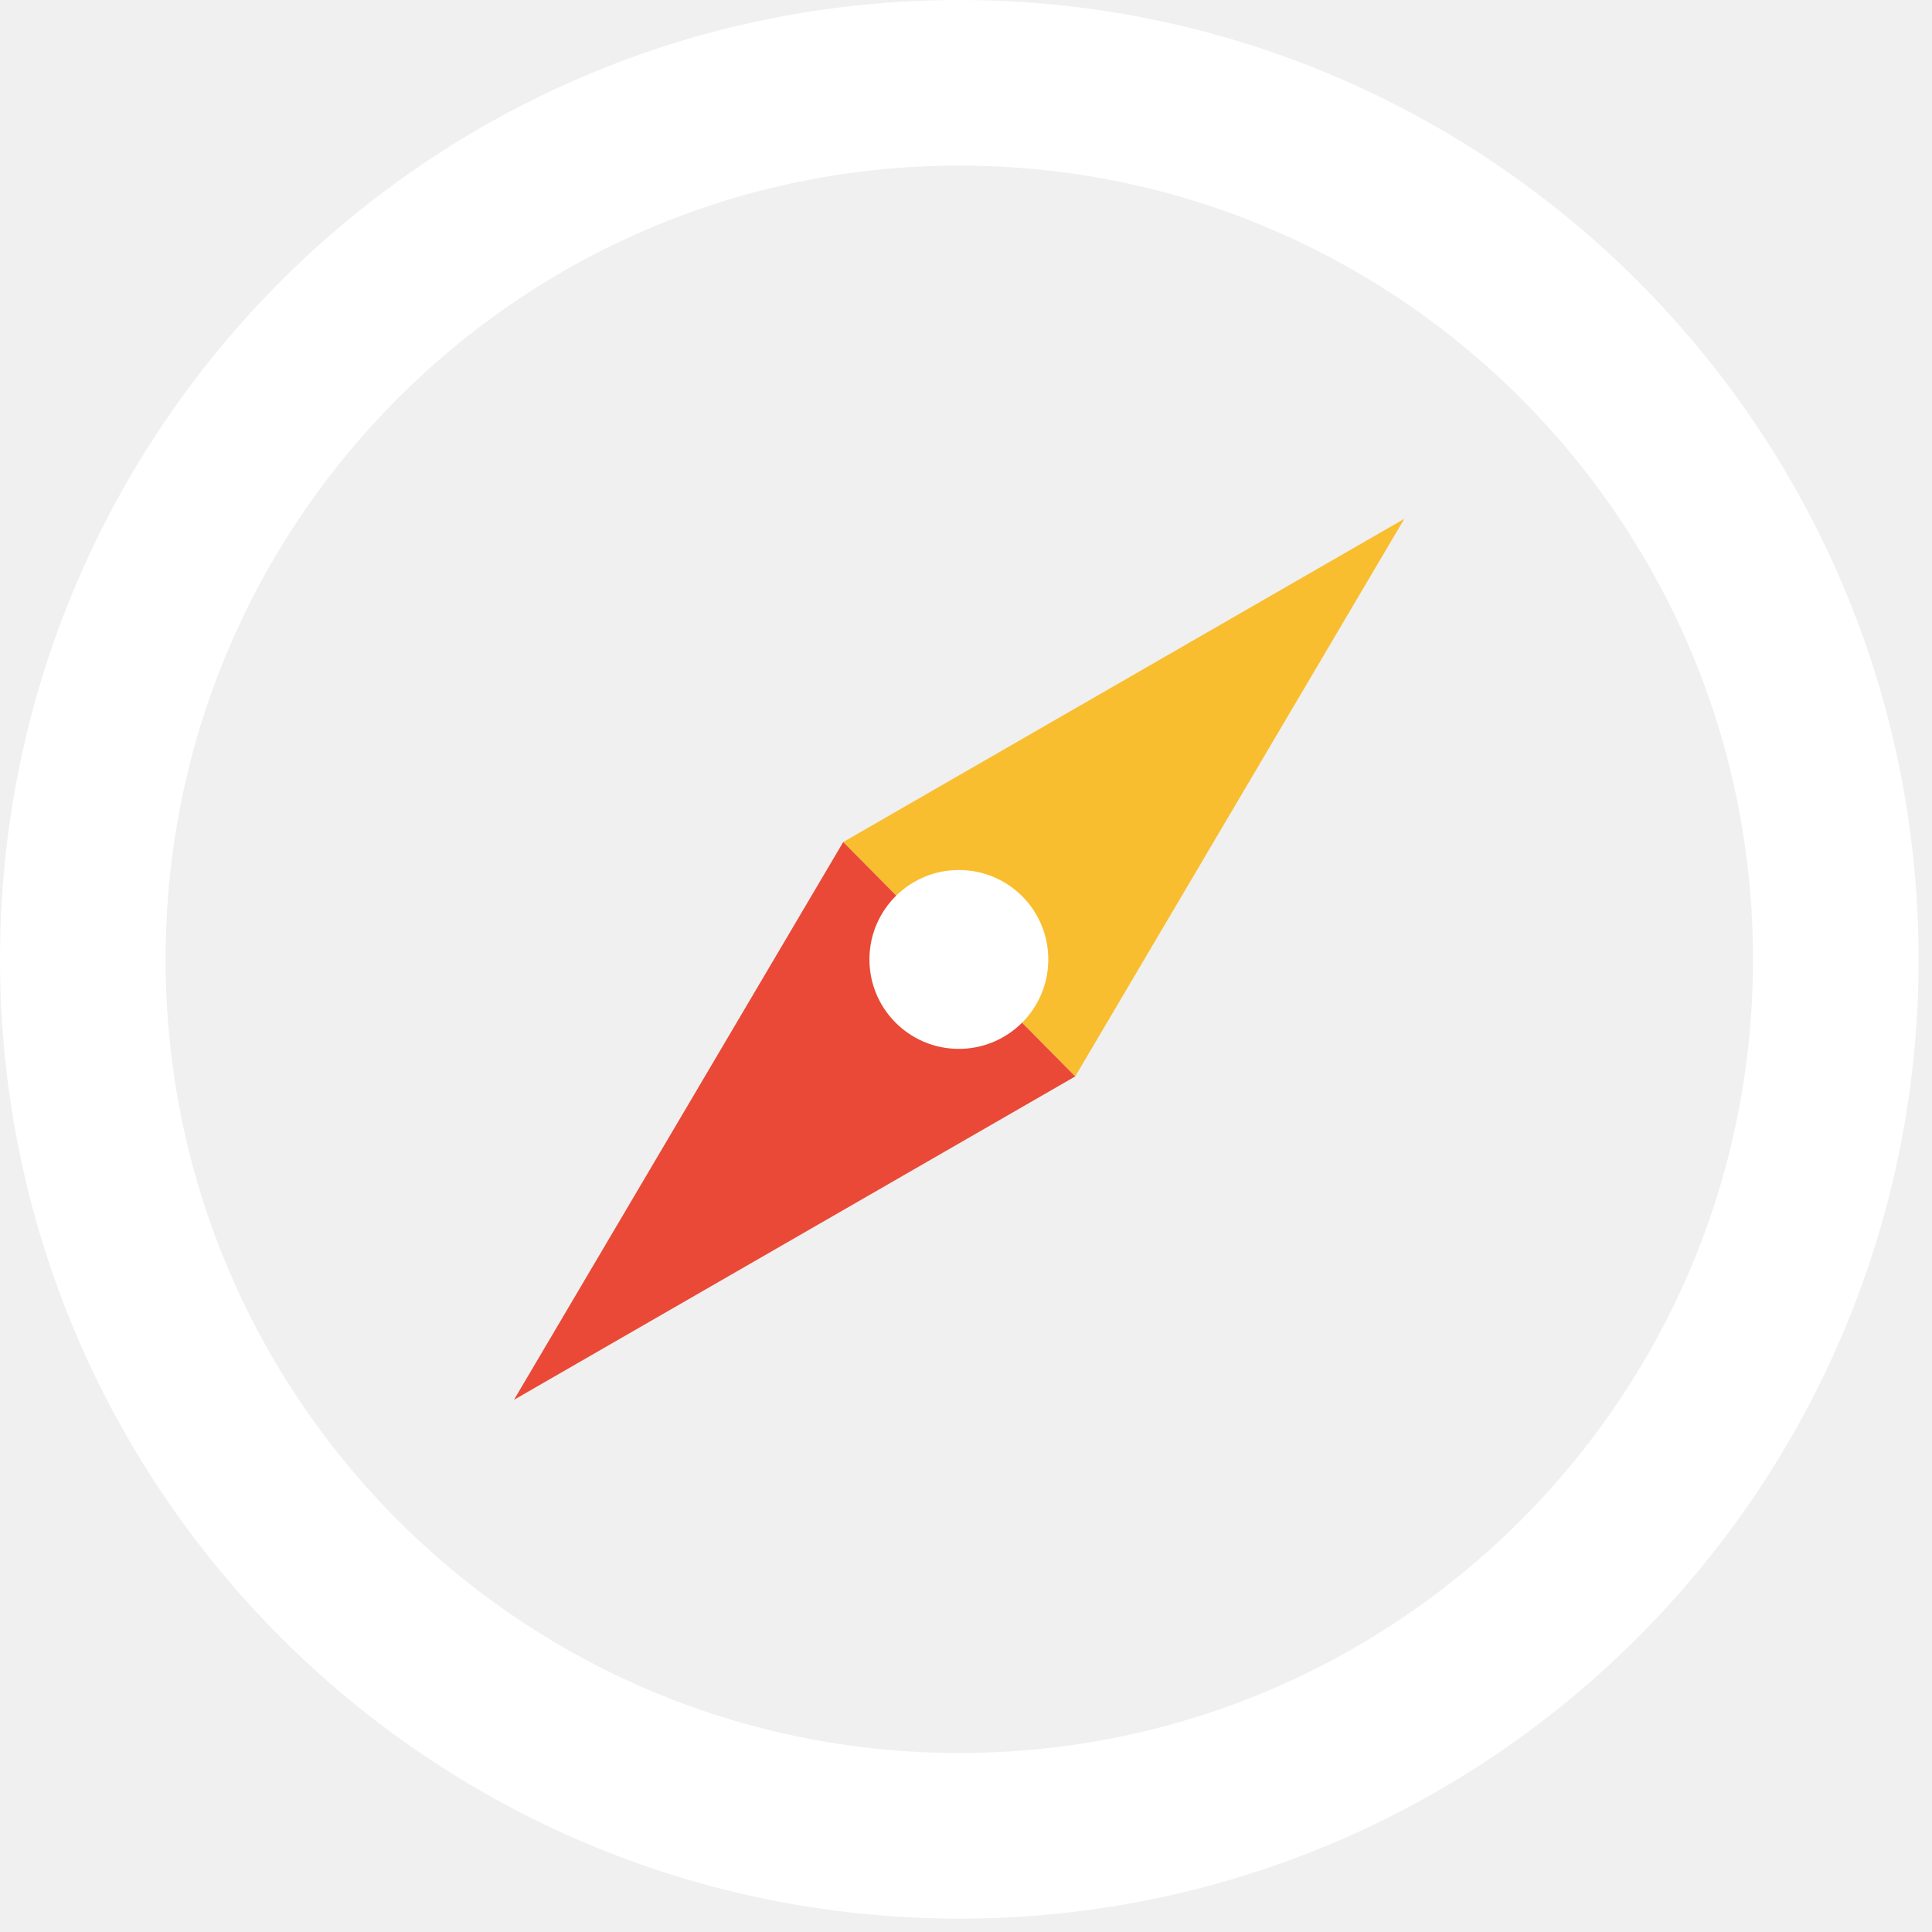
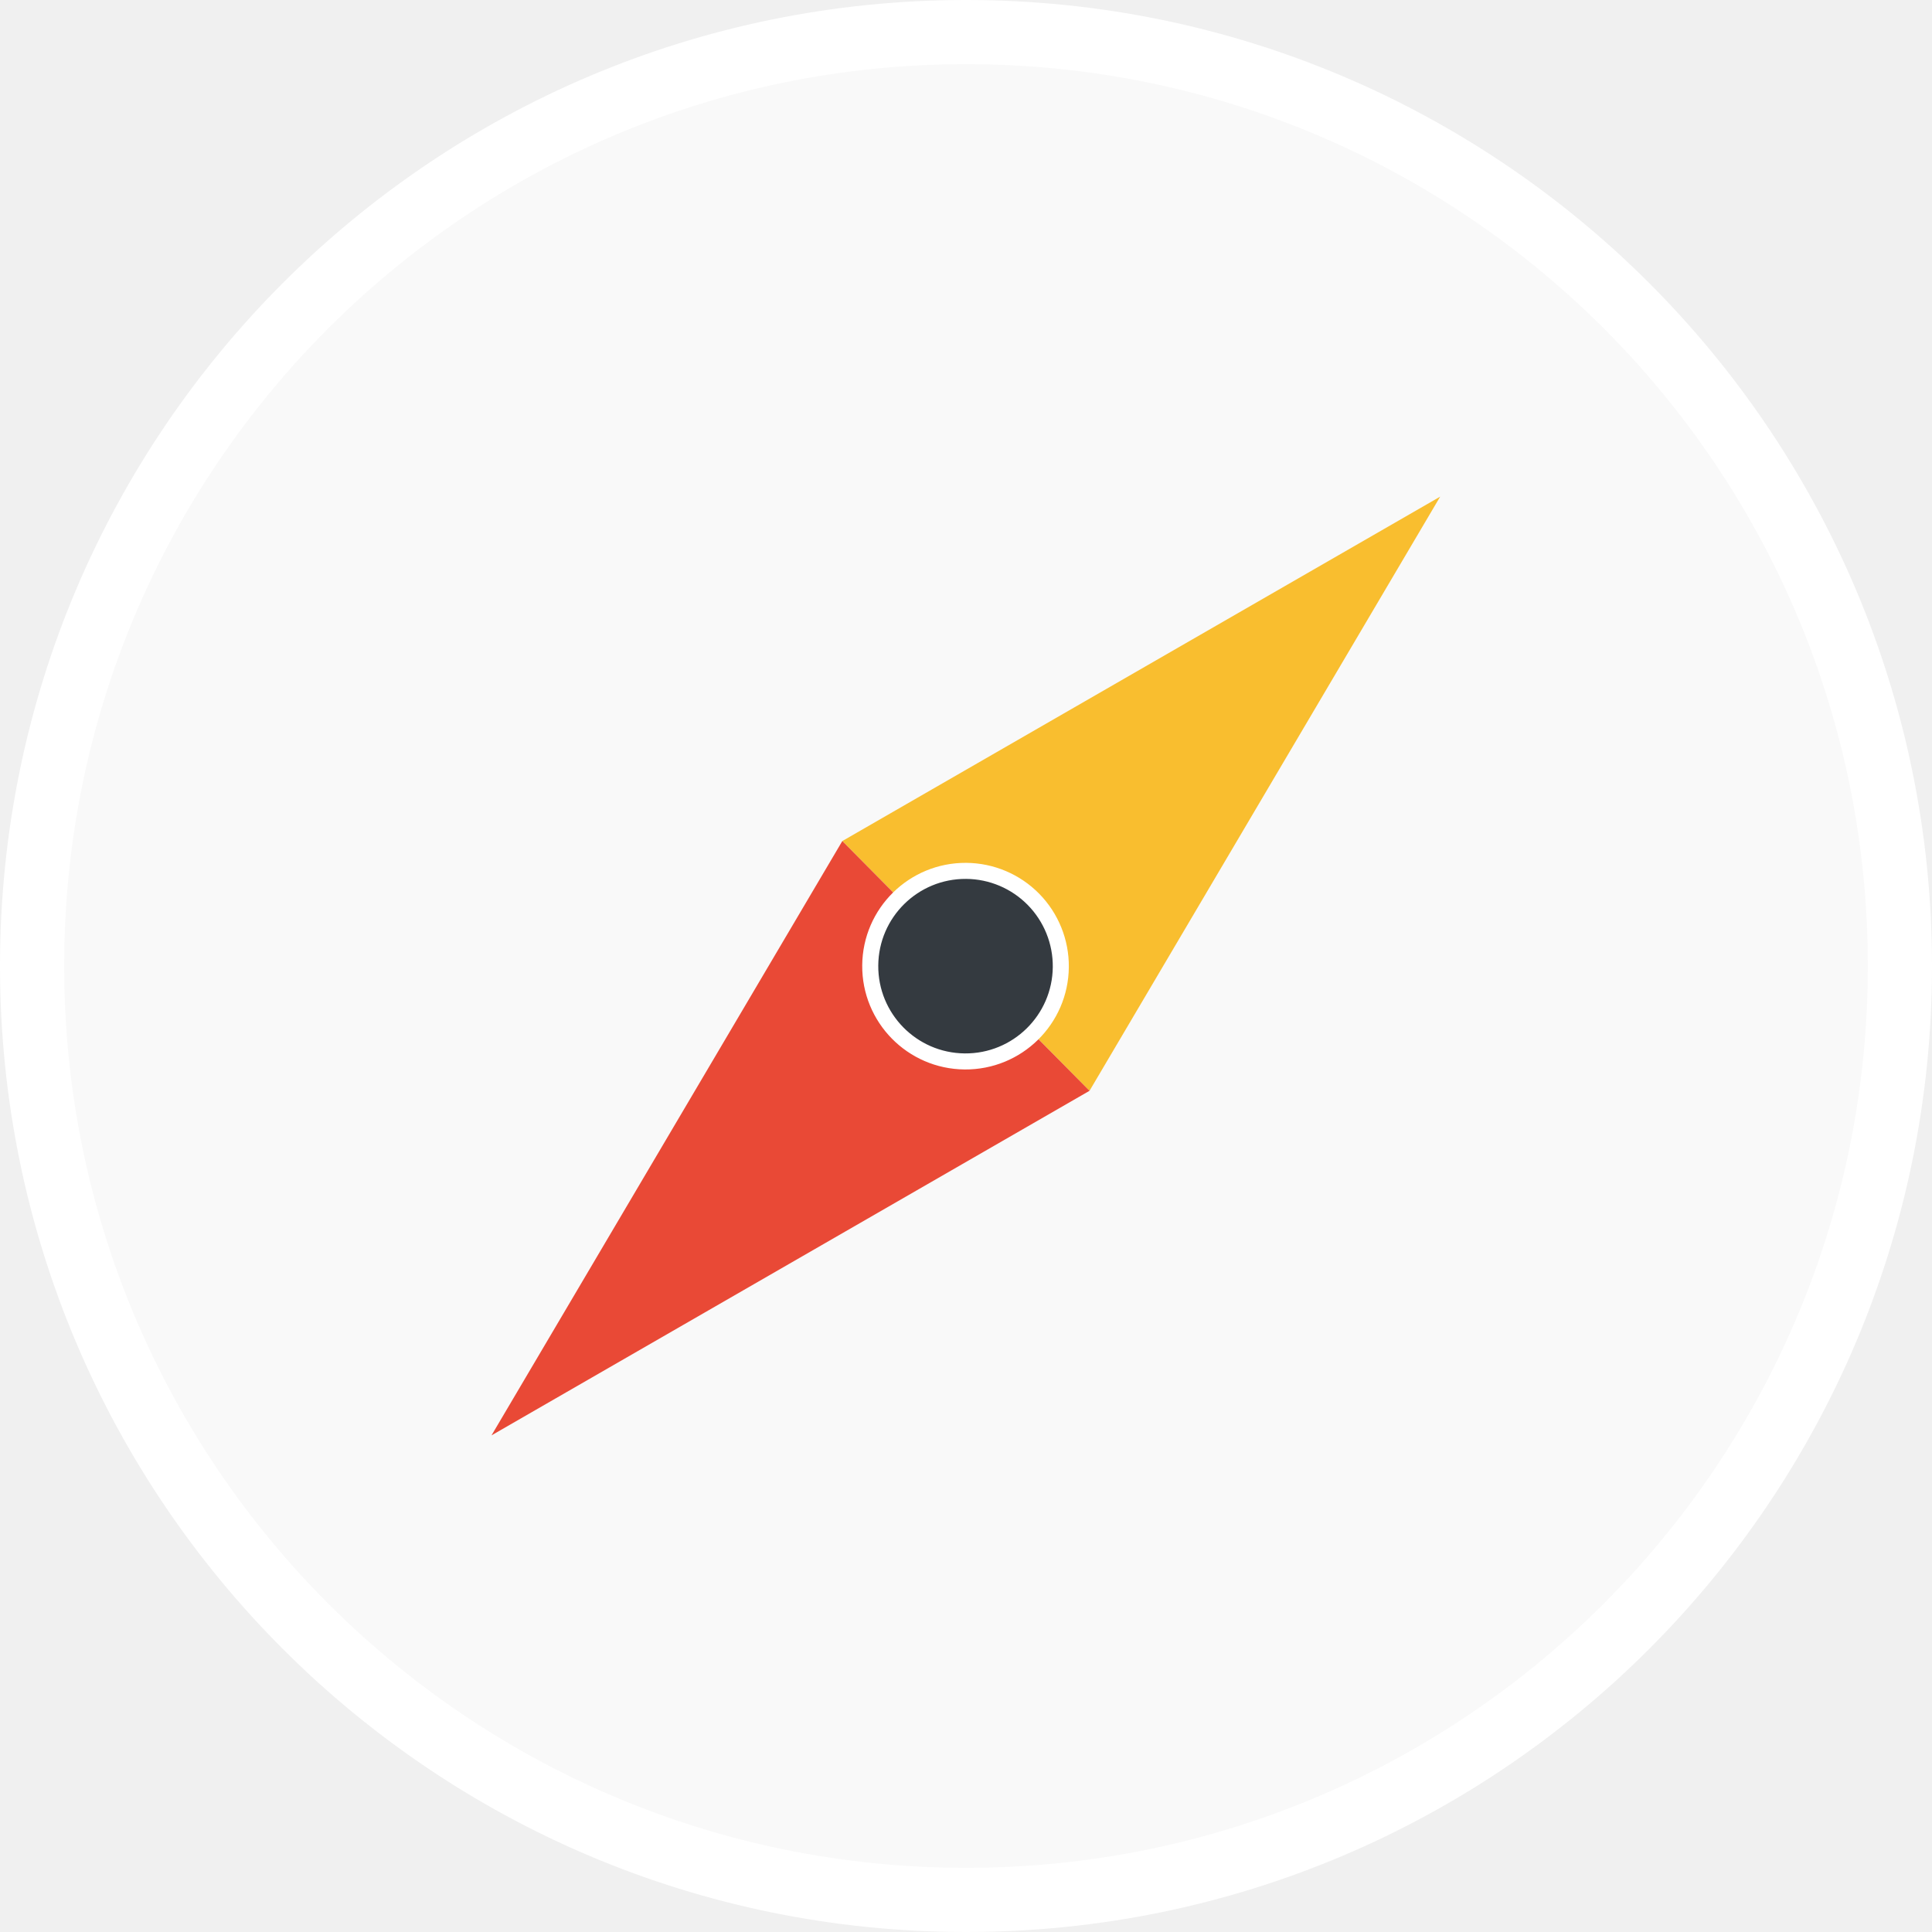
- <svg xmlns="http://www.w3.org/2000/svg" id="loader" data-name="Capa 1" viewBox="0 0 128.33 128.33">
+ <svg xmlns="http://www.w3.org/2000/svg" id="loader" viewBox="0 0 120.44 120.44">
  <defs>
-     <style>
-                     .cls-1,
-                     .cls-2 {
-                         fill: white;
-                     }
- 
-                     .cls-2 {
-                         stroke: white;
-                     }
- 
-                     .cls-2,
-                     .cls-3 {
-                         stroke-miterlimit: 10;
-                     }
- 
-                     .cls-3,
-                     .cls-4 {
-                         fill: none;
-                     }
- 
-                     .cls-3 {
-                         stroke: white;
-                         stroke-width: 11px;
-                     }
- 
-                     .cls-5 {
-                         fill: #f9be2f;
-                     }
- 
-                     .cls-6 {
-                         fill: #e94936;
-                     }
-                 </style>
+     <style>.cls-1{fill:#fff;opacity:0.6;}.cls-2{fill:none;stroke-miterlimit:10;stroke-width:4px;}.cls-2,.cls-5{stroke:#fff;}.cls-3{fill:#f9be2f;}.cls-4{fill:#e94936;}.cls-5{fill:#343a40;}</style>
  </defs>
-   <circle class="cls-3" cx="63.72" cy="63.720" r="58.22" />
-   <polygon class="cls-5" points="99.13 55.93 136.4 34.46 114.54 71.5 99.13 55.93" transform="translate(-43.12 0)" />
-   <polygon class="cls-6" points="77.26 92.98 99.13 55.93 114.54 71.5 77.26 92.98" transform="translate(-43.12 0)" />
-   <path class="cls-1" d="M164,82.31a5.94,5.94,0,1,0,5.9,6A5.93,5.93,0,0,0,164,82.31Z" transform="translate(-100.27 -24.52)" />
+   <circle class="cls-1" cx="60.67" cy="60.67" r="58.22" />
+   <circle class="cls-2" cx="60.22" cy="60.22" r="58.22" />
+   <polygon class="cls-3" points="52.51 52.43 89.78 30.96 67.92 68 52.51 52.43" />
+   <polygon class="cls-4" points="30.64 89.48 52.51 52.43 67.92 68 30.64 89.48" />
+   <path class="cls-5" d="M63.73,57.79a5.94,5.94,0,1,0,5.9,6,5.94,5.94,0,0,0-5.9-6Z" transform="translate(-3.5 -3.5)" />
</svg>
